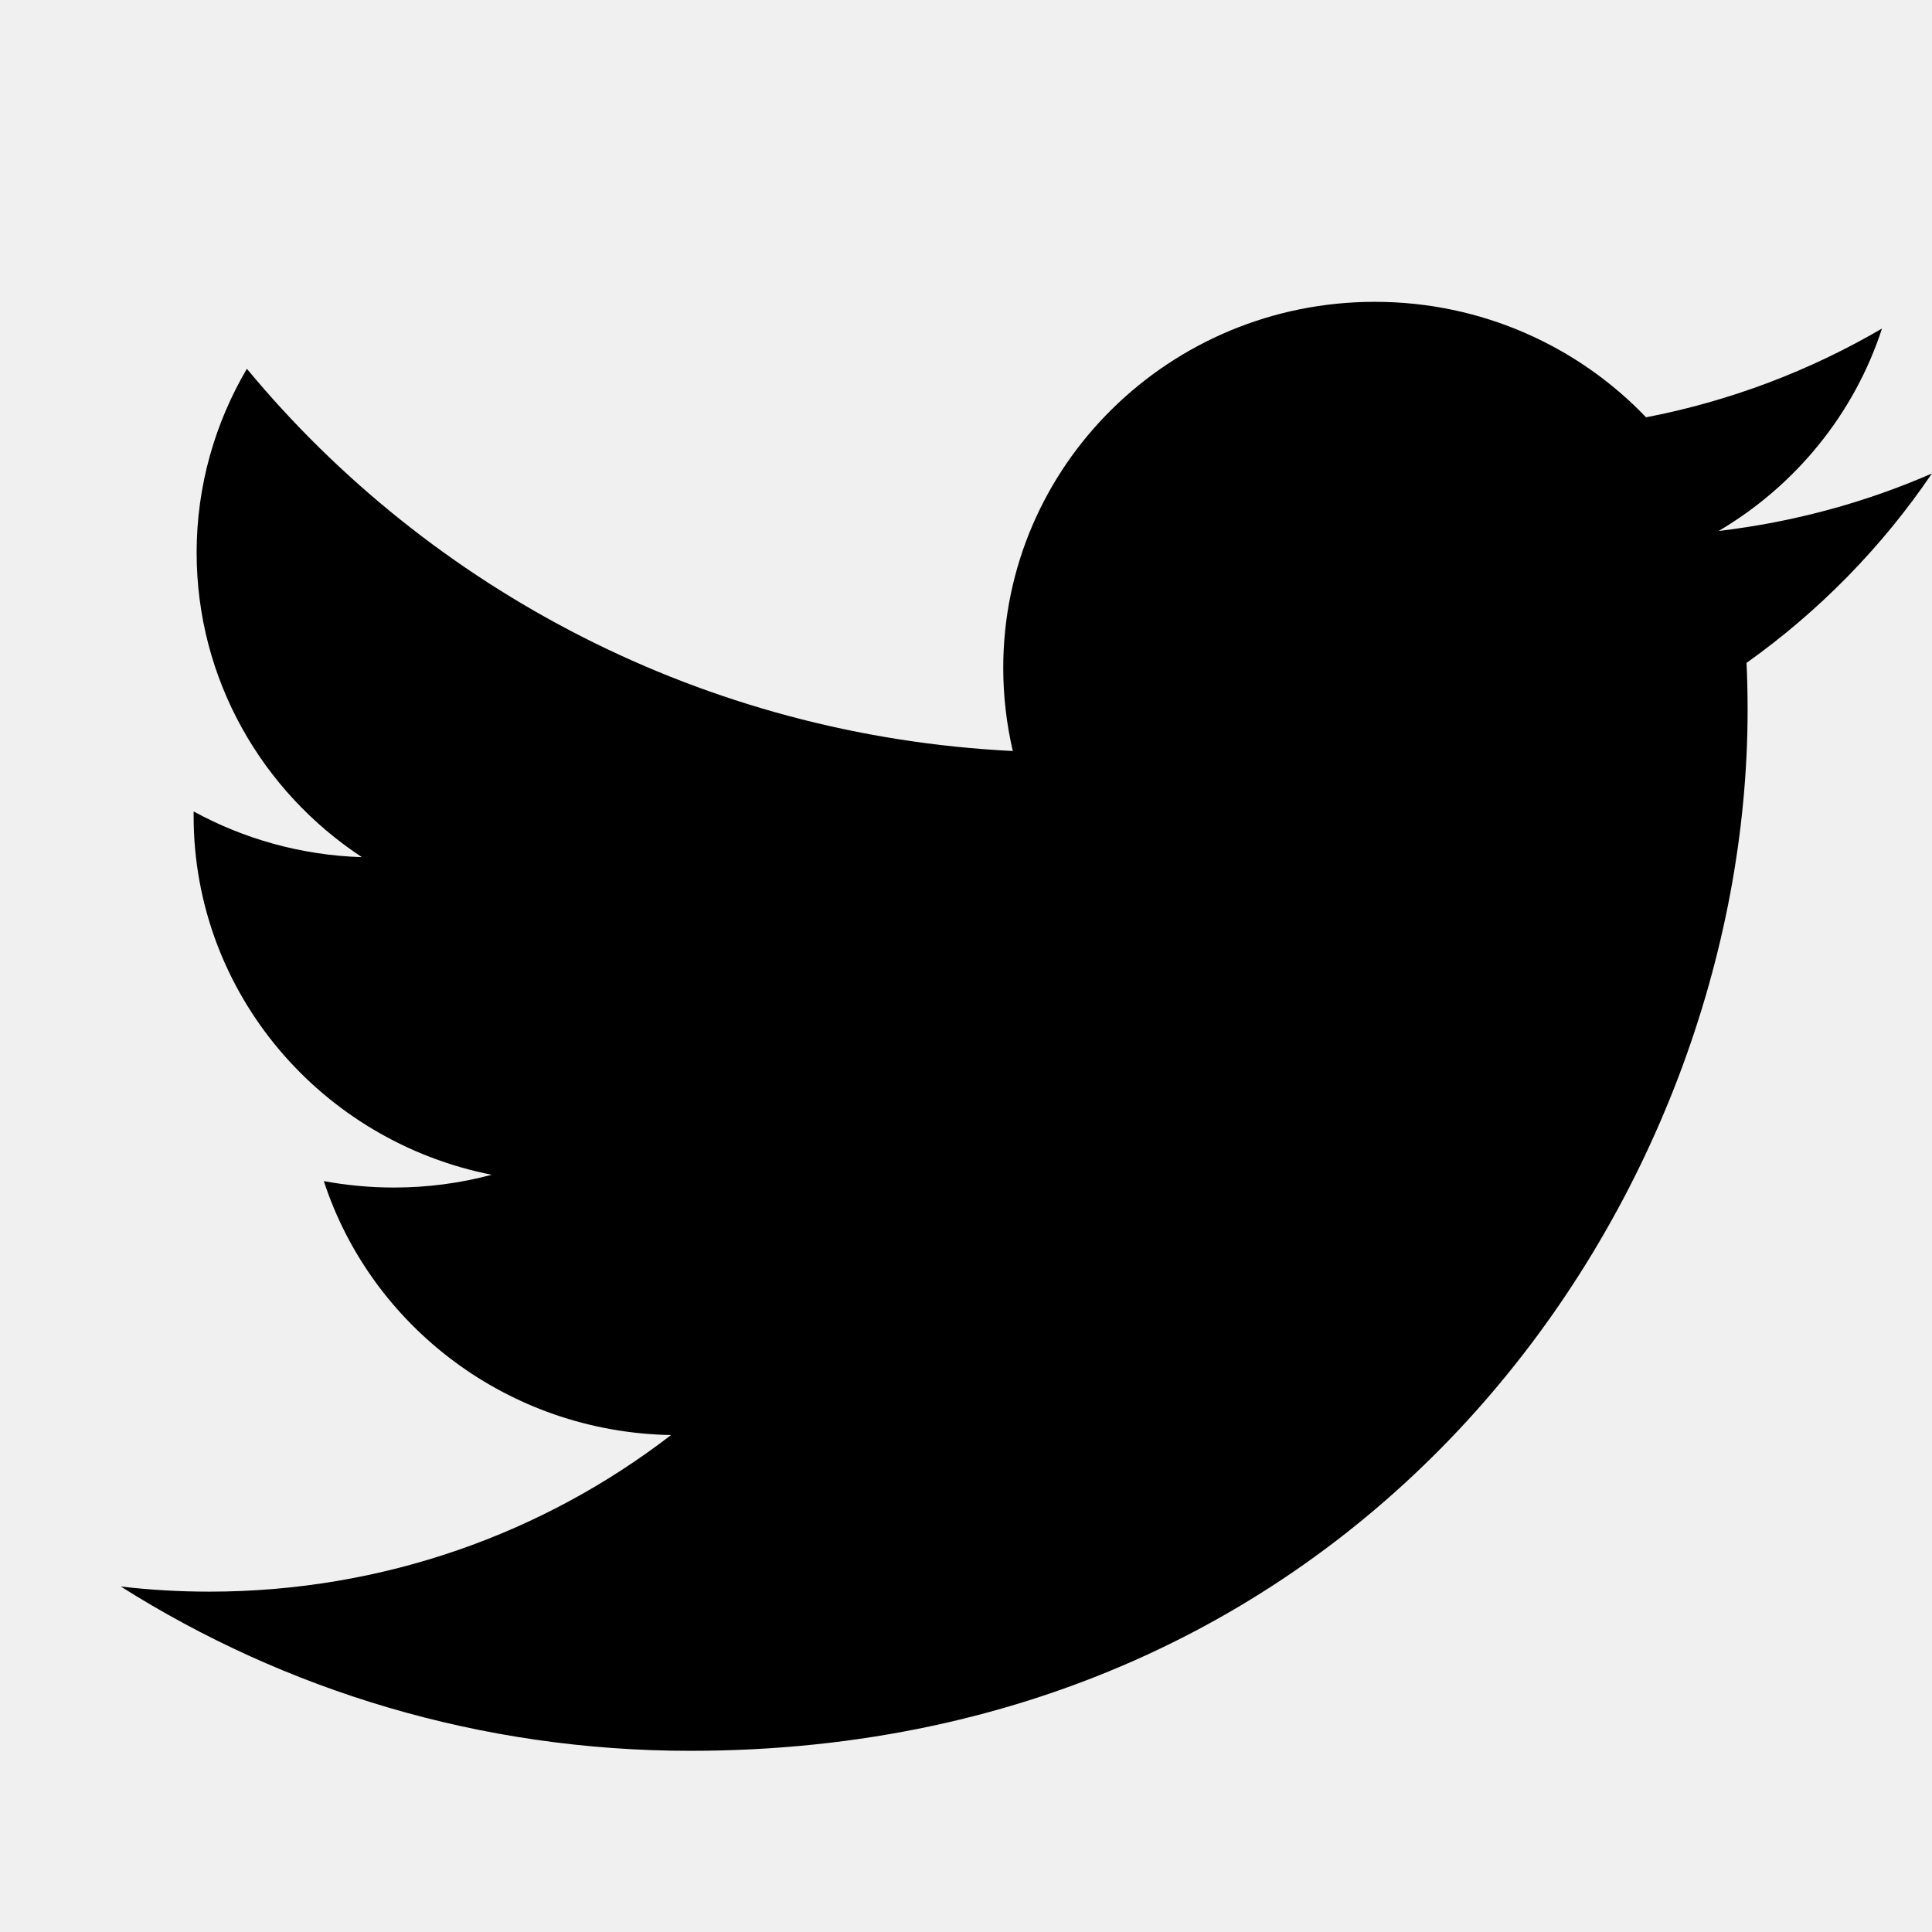
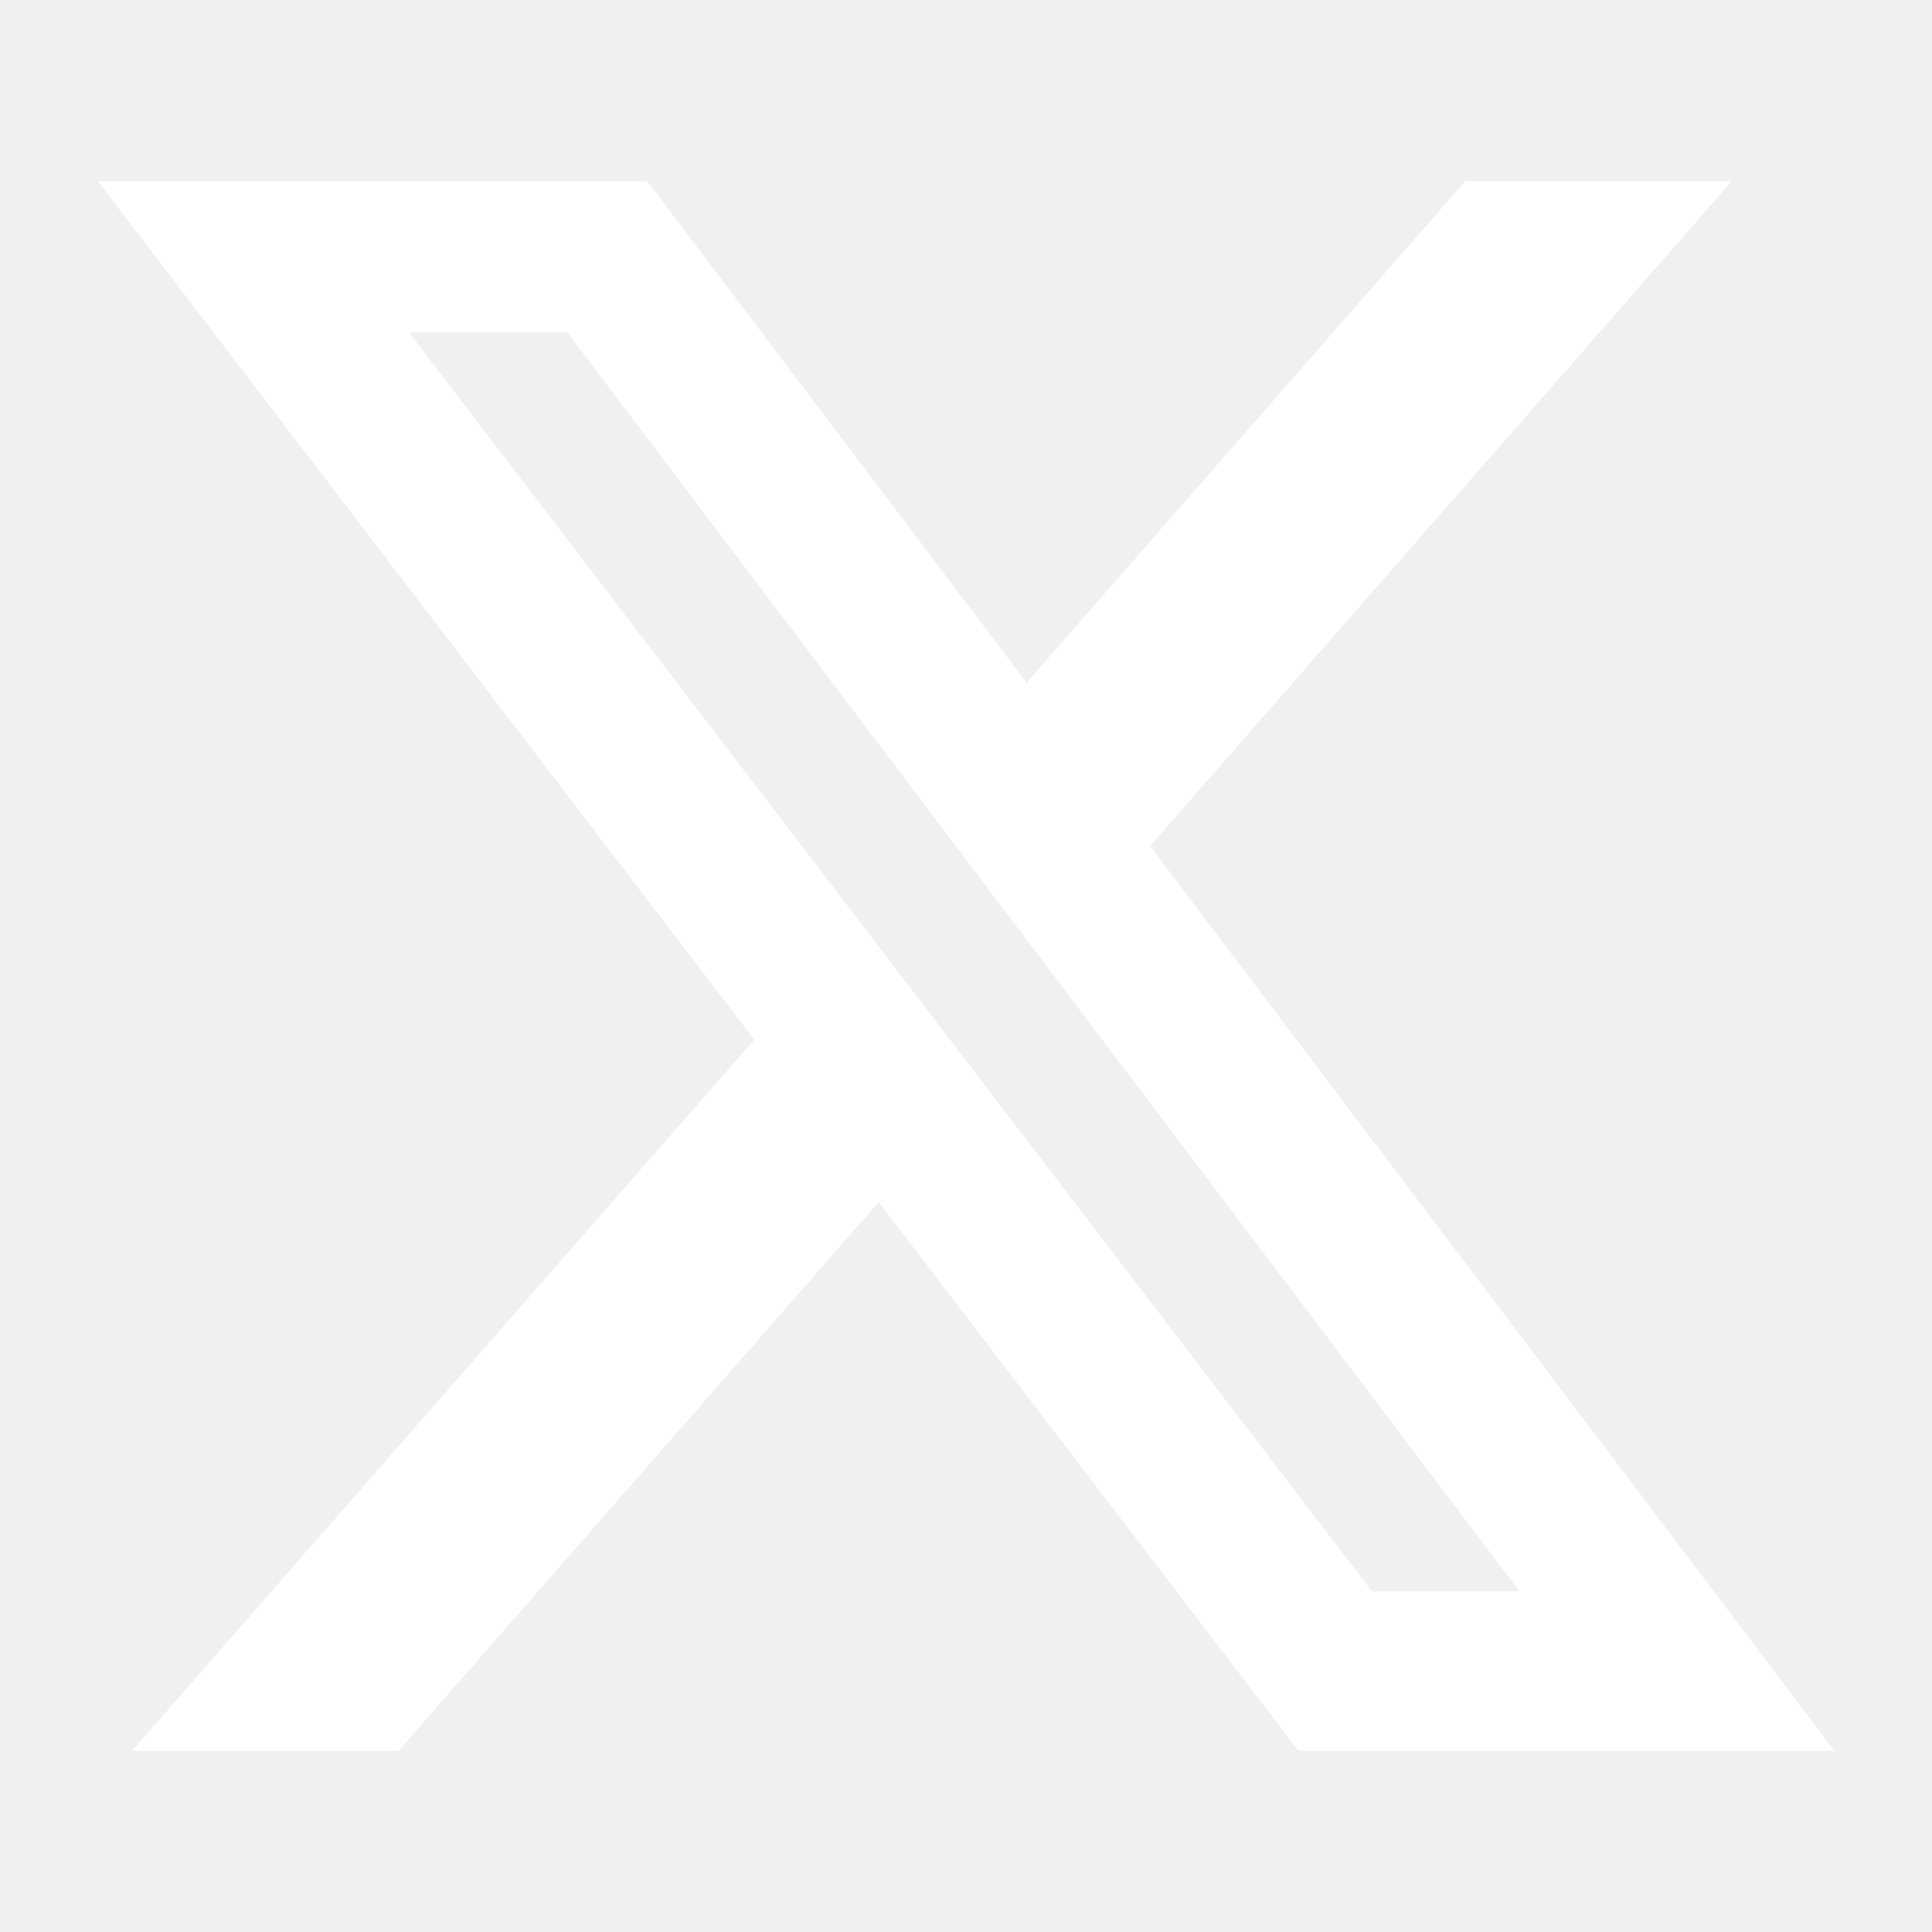
- <svg xmlns="http://www.w3.org/2000/svg" viewBox="0 0 18 18" fill="none">
-   <path d="M18 4.411C17.379 4.682 16.713 4.864 16.012 4.947C16.727 4.526 17.275 3.857 17.534 3.061C16.865 3.452 16.124 3.736 15.336 3.888C14.704 3.227 13.805 2.812 12.809 2.812C10.897 2.812 9.347 4.339 9.347 6.222C9.347 6.488 9.378 6.747 9.436 6.997C6.558 6.854 4.008 5.497 2.3 3.436C2.003 3.941 1.832 4.526 1.832 5.149C1.832 6.331 2.443 7.375 3.372 7.986C2.804 7.968 2.27 7.815 1.804 7.56V7.603C1.804 9.255 2.996 10.632 4.581 10.945C4.29 11.023 3.984 11.064 3.669 11.064C3.446 11.064 3.228 11.043 3.017 11.004C3.458 12.357 4.736 13.343 6.252 13.37C5.066 14.284 3.573 14.829 1.951 14.829C1.672 14.829 1.396 14.813 1.125 14.781C2.657 15.749 4.477 16.312 6.431 16.312C12.801 16.312 16.282 11.12 16.282 6.617C16.282 6.47 16.279 6.322 16.272 6.176C16.948 5.695 17.535 5.096 17.998 4.413L18 4.411Z" fill="currentColor" />
+ <svg xmlns="http://www.w3.org/2000/svg" viewBox="0 0 24 24" fill="none">
+   <path d="M18.205 2.25H21.513L14.286 10.51L22.788 21.75H16.13L10.916 14.933L4.95 21.75H1.64L9.37 12.915L1.215 2.25H8.04L12.753 8.481L18.203 2.25H18.205ZM17.044 19.77H18.877L7.045 4.126H5.078L17.044 19.77Z" fill="white" />
</svg>
